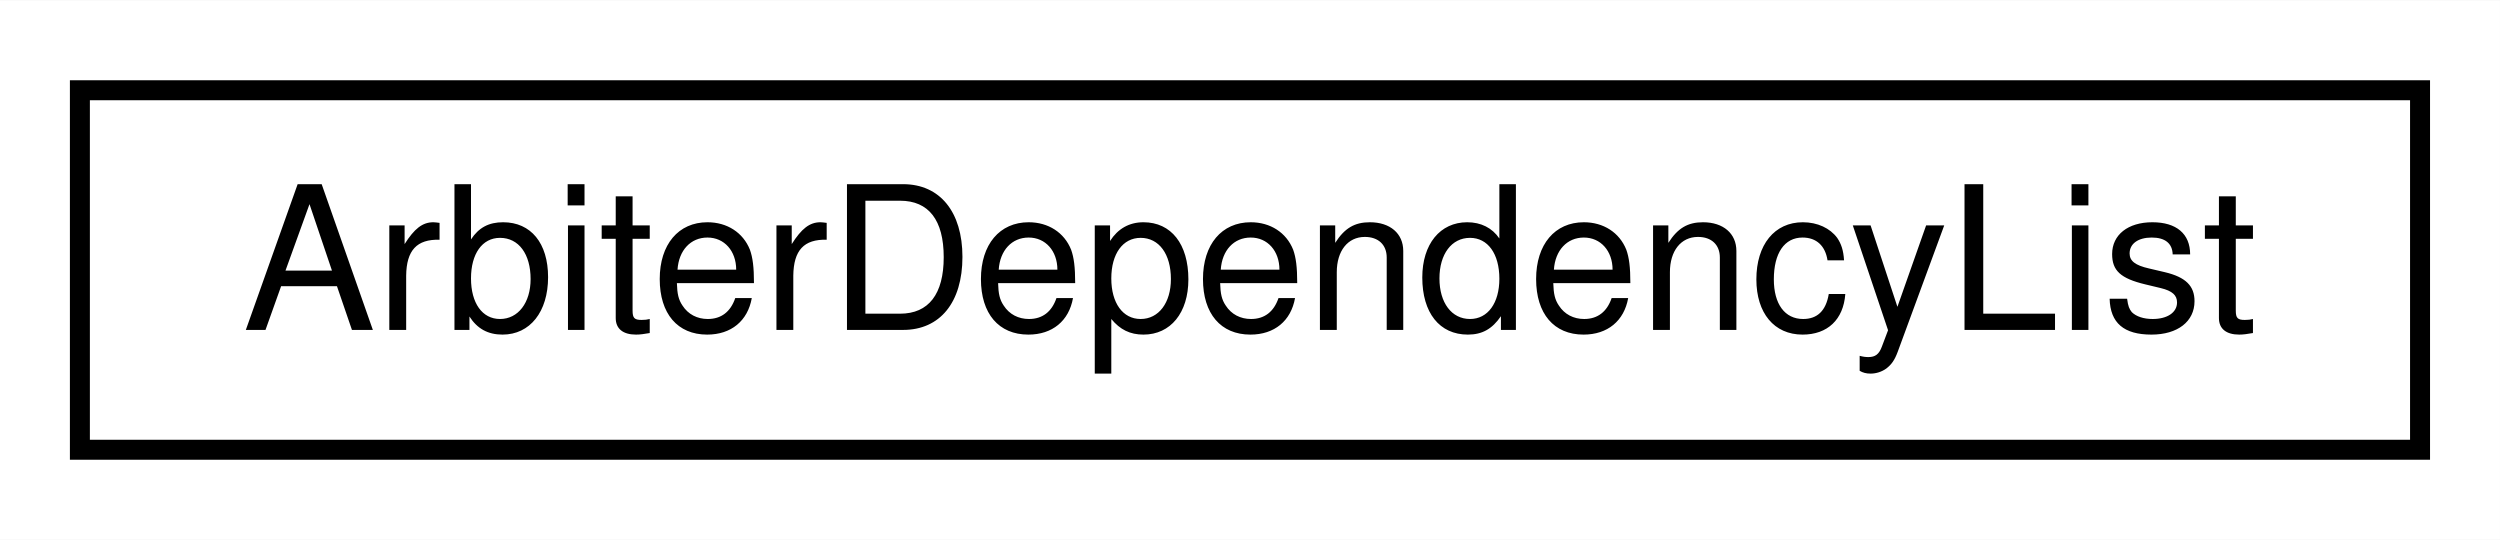
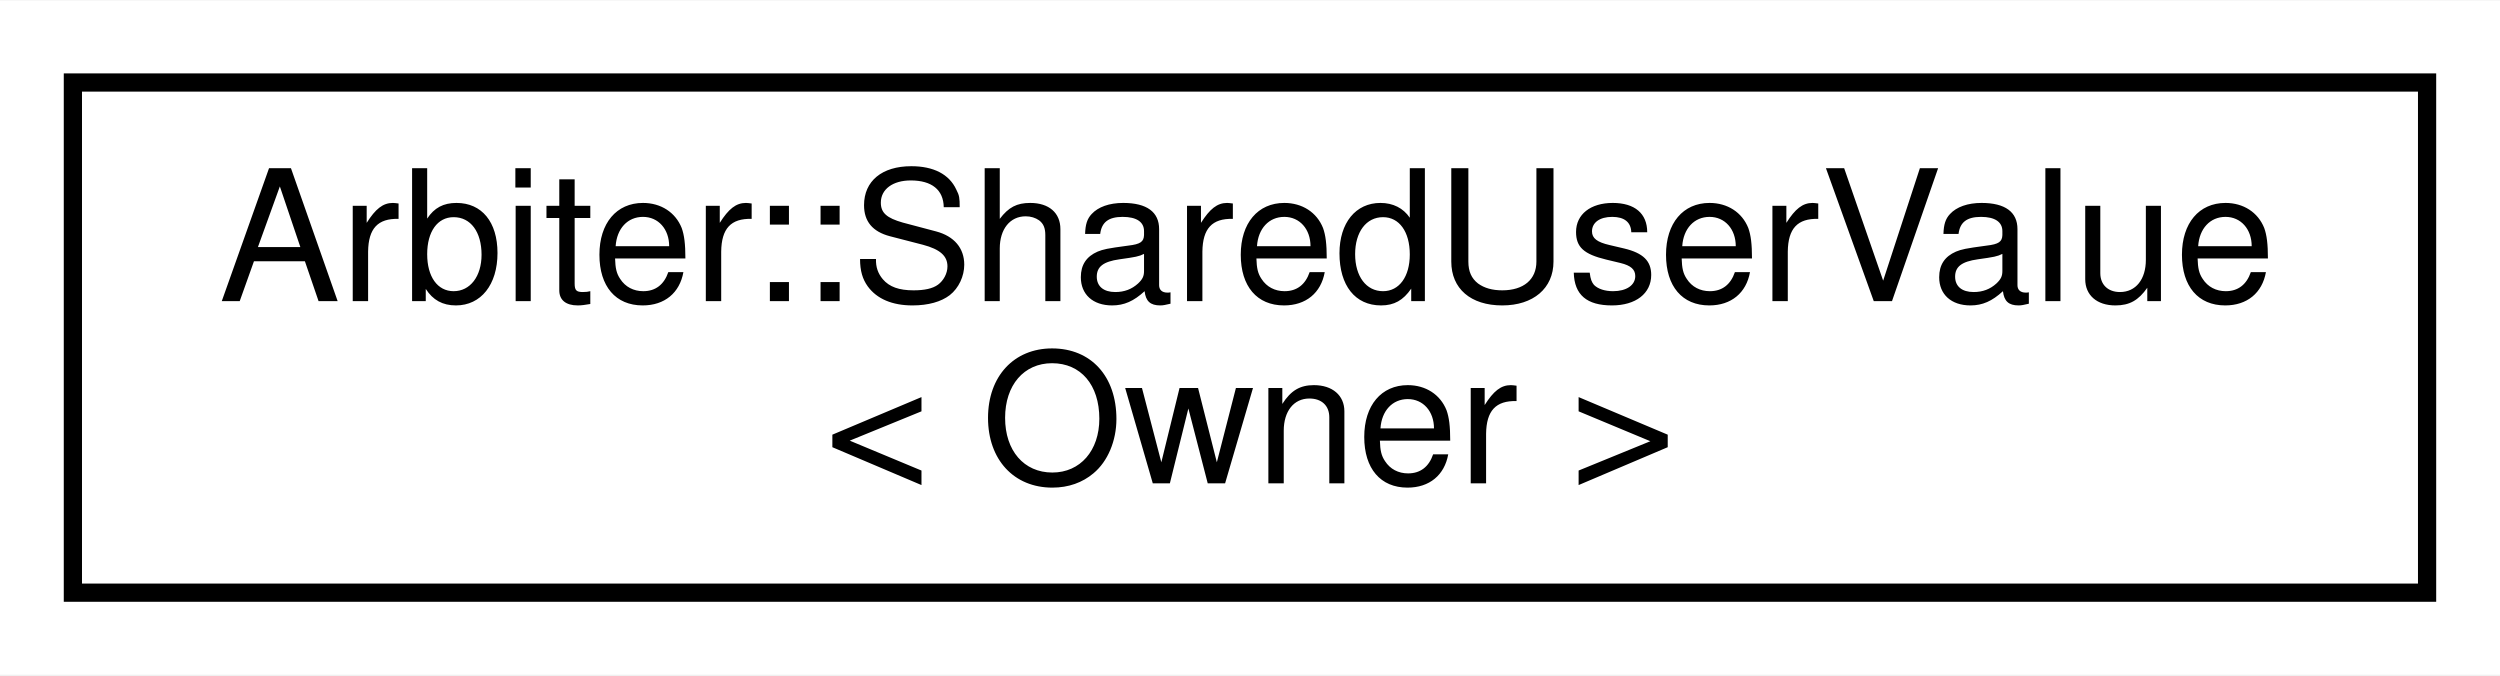
- <svg xmlns="http://www.w3.org/2000/svg" xmlns:xlink="http://www.w3.org/1999/xlink" width="125pt" height="27pt" viewBox="0.00 0.00 125.17 27.00">
-   <g id="graph0" class="graph" transform="scale(1 1) rotate(0) translate(4 23)">
-     <polygon fill="white" stroke="none" points="-4,4 -4,-23 121.167,-23 121.167,4 -4,4" />
+ <svg xmlns="http://www.w3.org/2000/svg" xmlns:xlink="http://www.w3.org/1999/xlink" width="137pt" height="37pt" viewBox="0.00 0.00 137.21 37.00">
+   <g id="graph0" class="graph" transform="scale(1 1) rotate(0) translate(4 33)">
+     <polygon fill="white" stroke="none" points="-4,4 -4,-33 133.208,-33 133.208,4 -4,4" />
    <g id="node1" class="node">
      <g id="a_node1">
-         <a xlink:href="struct_arbiter_dependency_list.html" target="_top" xlink:title="Represents a list of dependencies. ">
-           <polygon fill="white" stroke="black" points="0,-0.5 0,-18.5 117.167,-18.5 117.167,-0.5 0,-0.5" />
-           <text text-anchor="middle" x="58.584" y="-6.5" font-family="Helvetica,sans-Serif" font-size="10.00">ArbiterDependencyList</text>
+         <a xlink:href="class_arbiter_1_1_shared_user_value.html" target="_top" xlink:title="Expresses shared ownership of opaque user-provided data, which was originally described in an Arbiter...">
+           <polygon fill="white" stroke="black" points="0,-0.5 0,-28.5 129.208,-28.5 129.208,-0.5 0,-0.5" />
+           <text text-anchor="start" x="8" y="-16.5" font-family="Helvetica,sans-Serif" font-size="10.00">Arbiter::SharedUserValue</text>
+           <text text-anchor="middle" x="64.604" y="-6.5" font-family="Helvetica,sans-Serif" font-size="10.00">&lt; Owner &gt;</text>
        </a>
      </g>
    </g>
  </g>
</svg>
